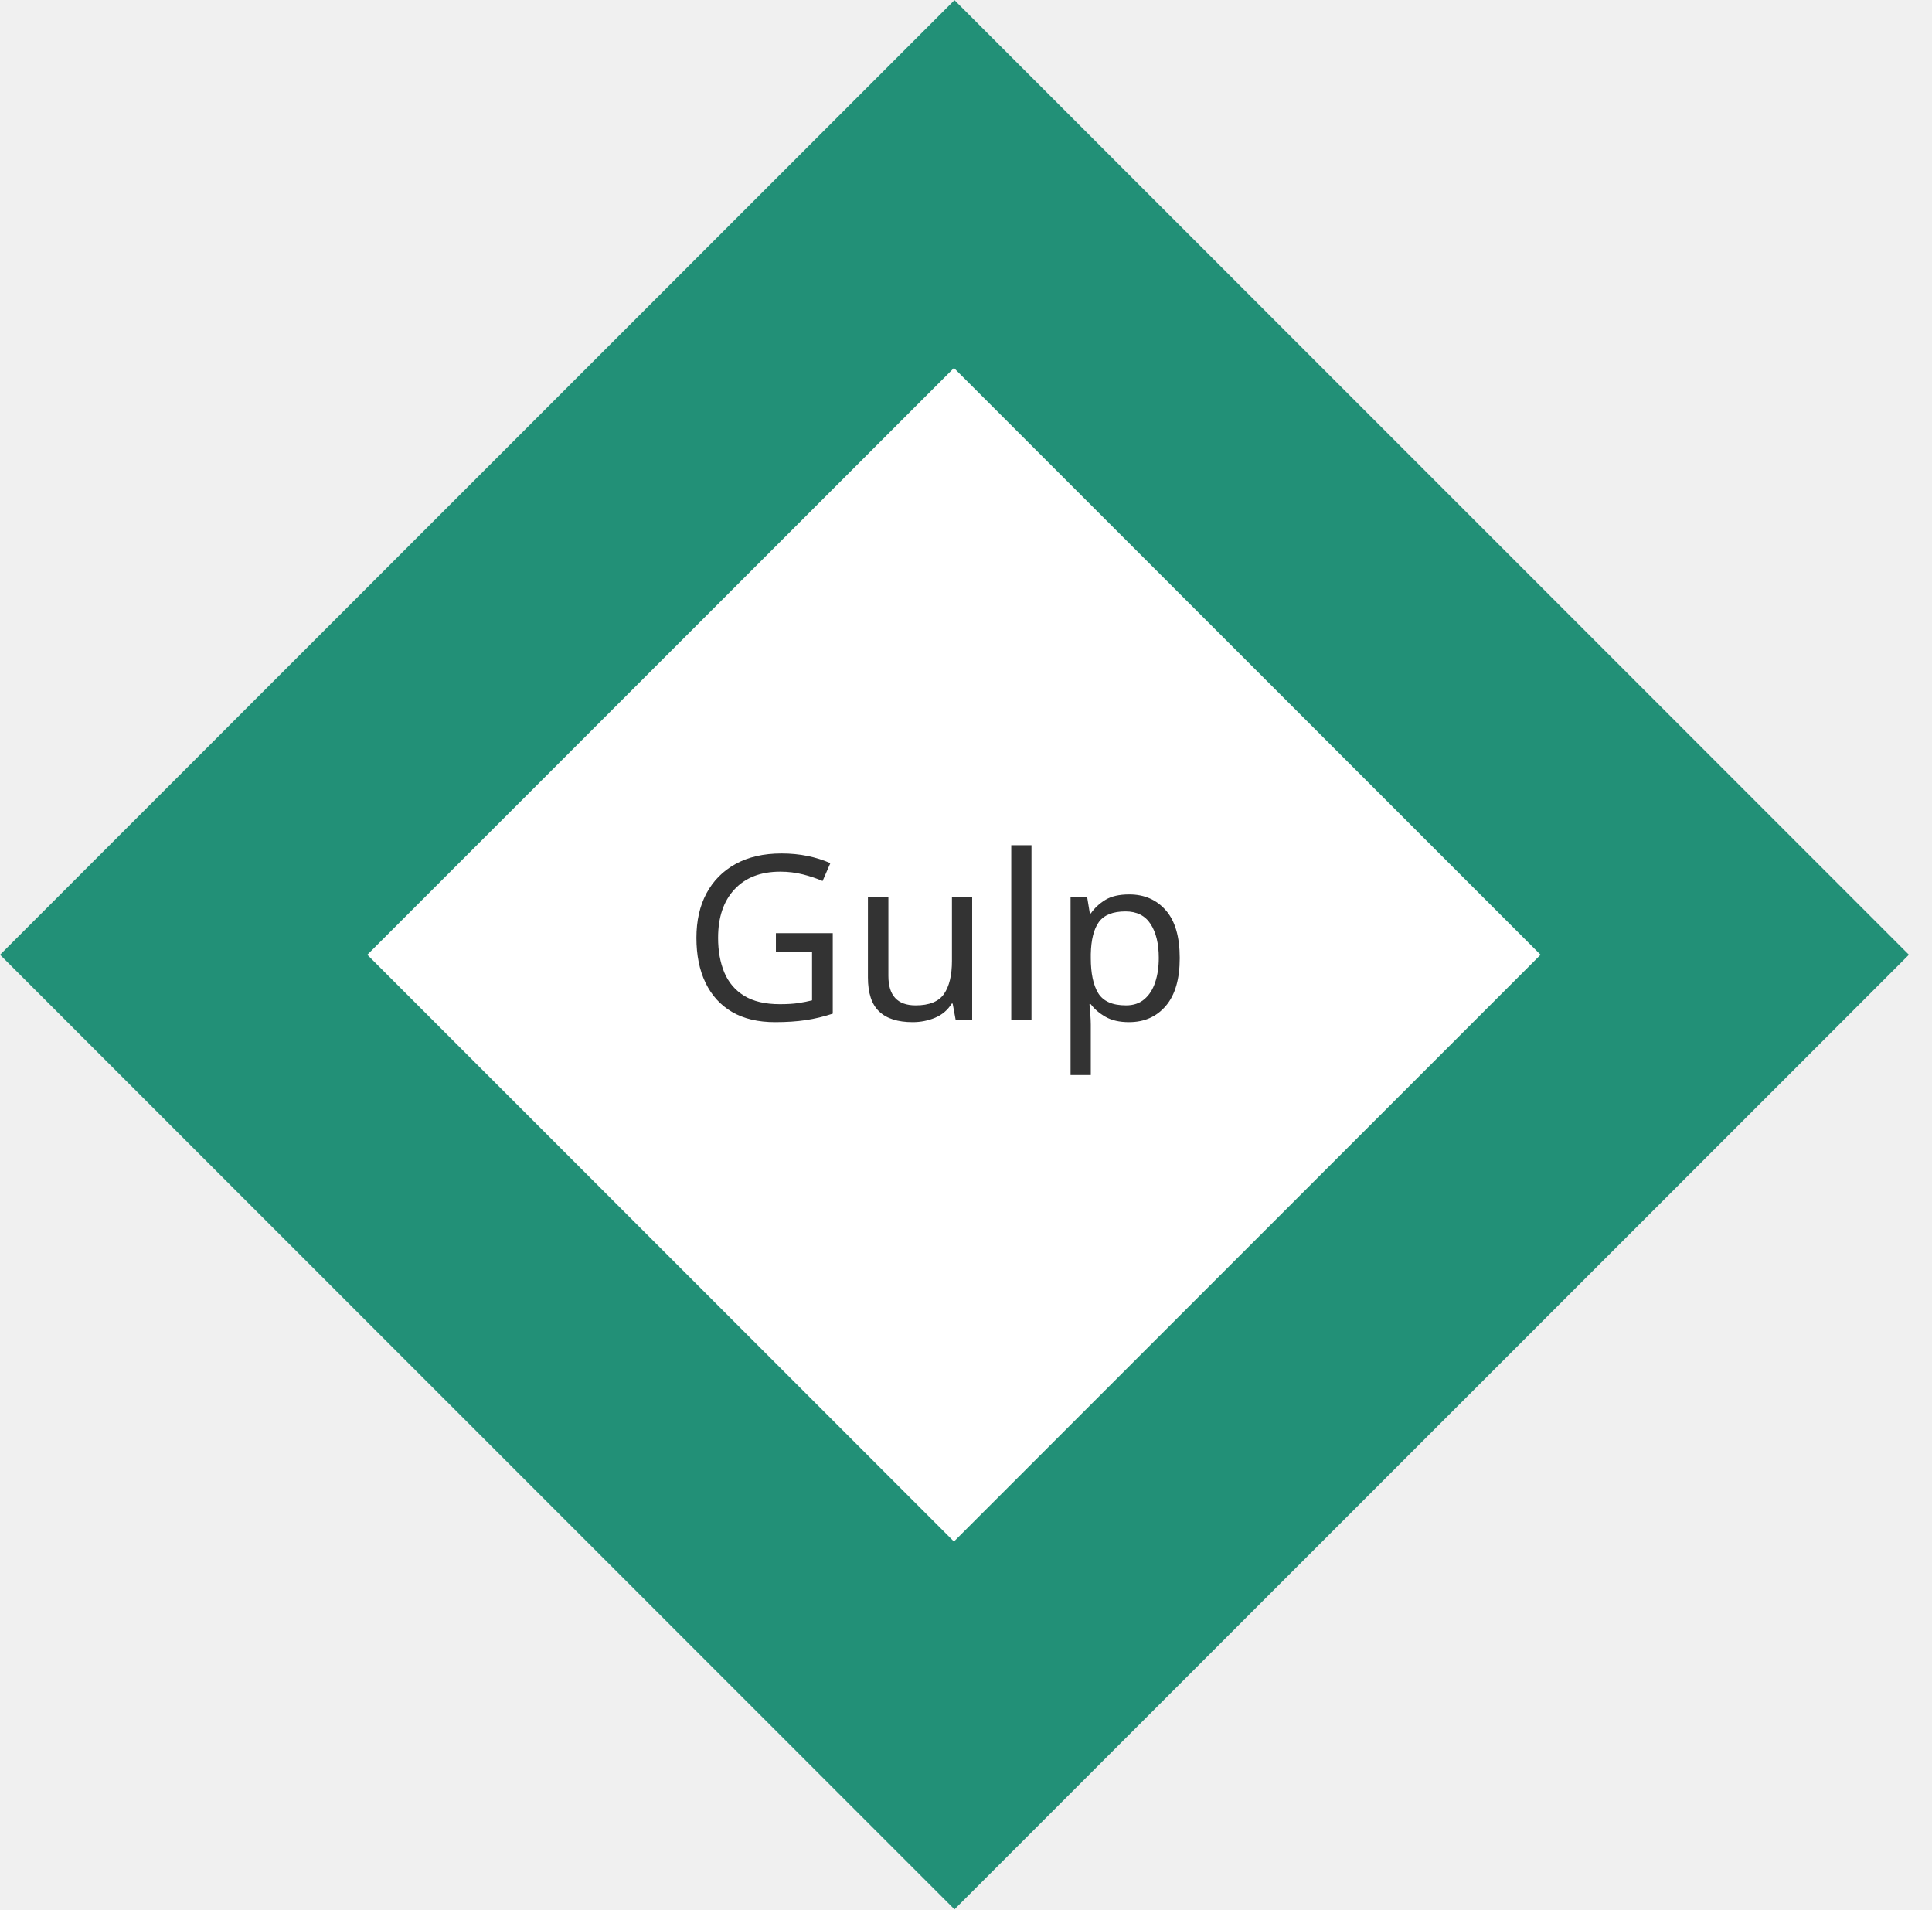
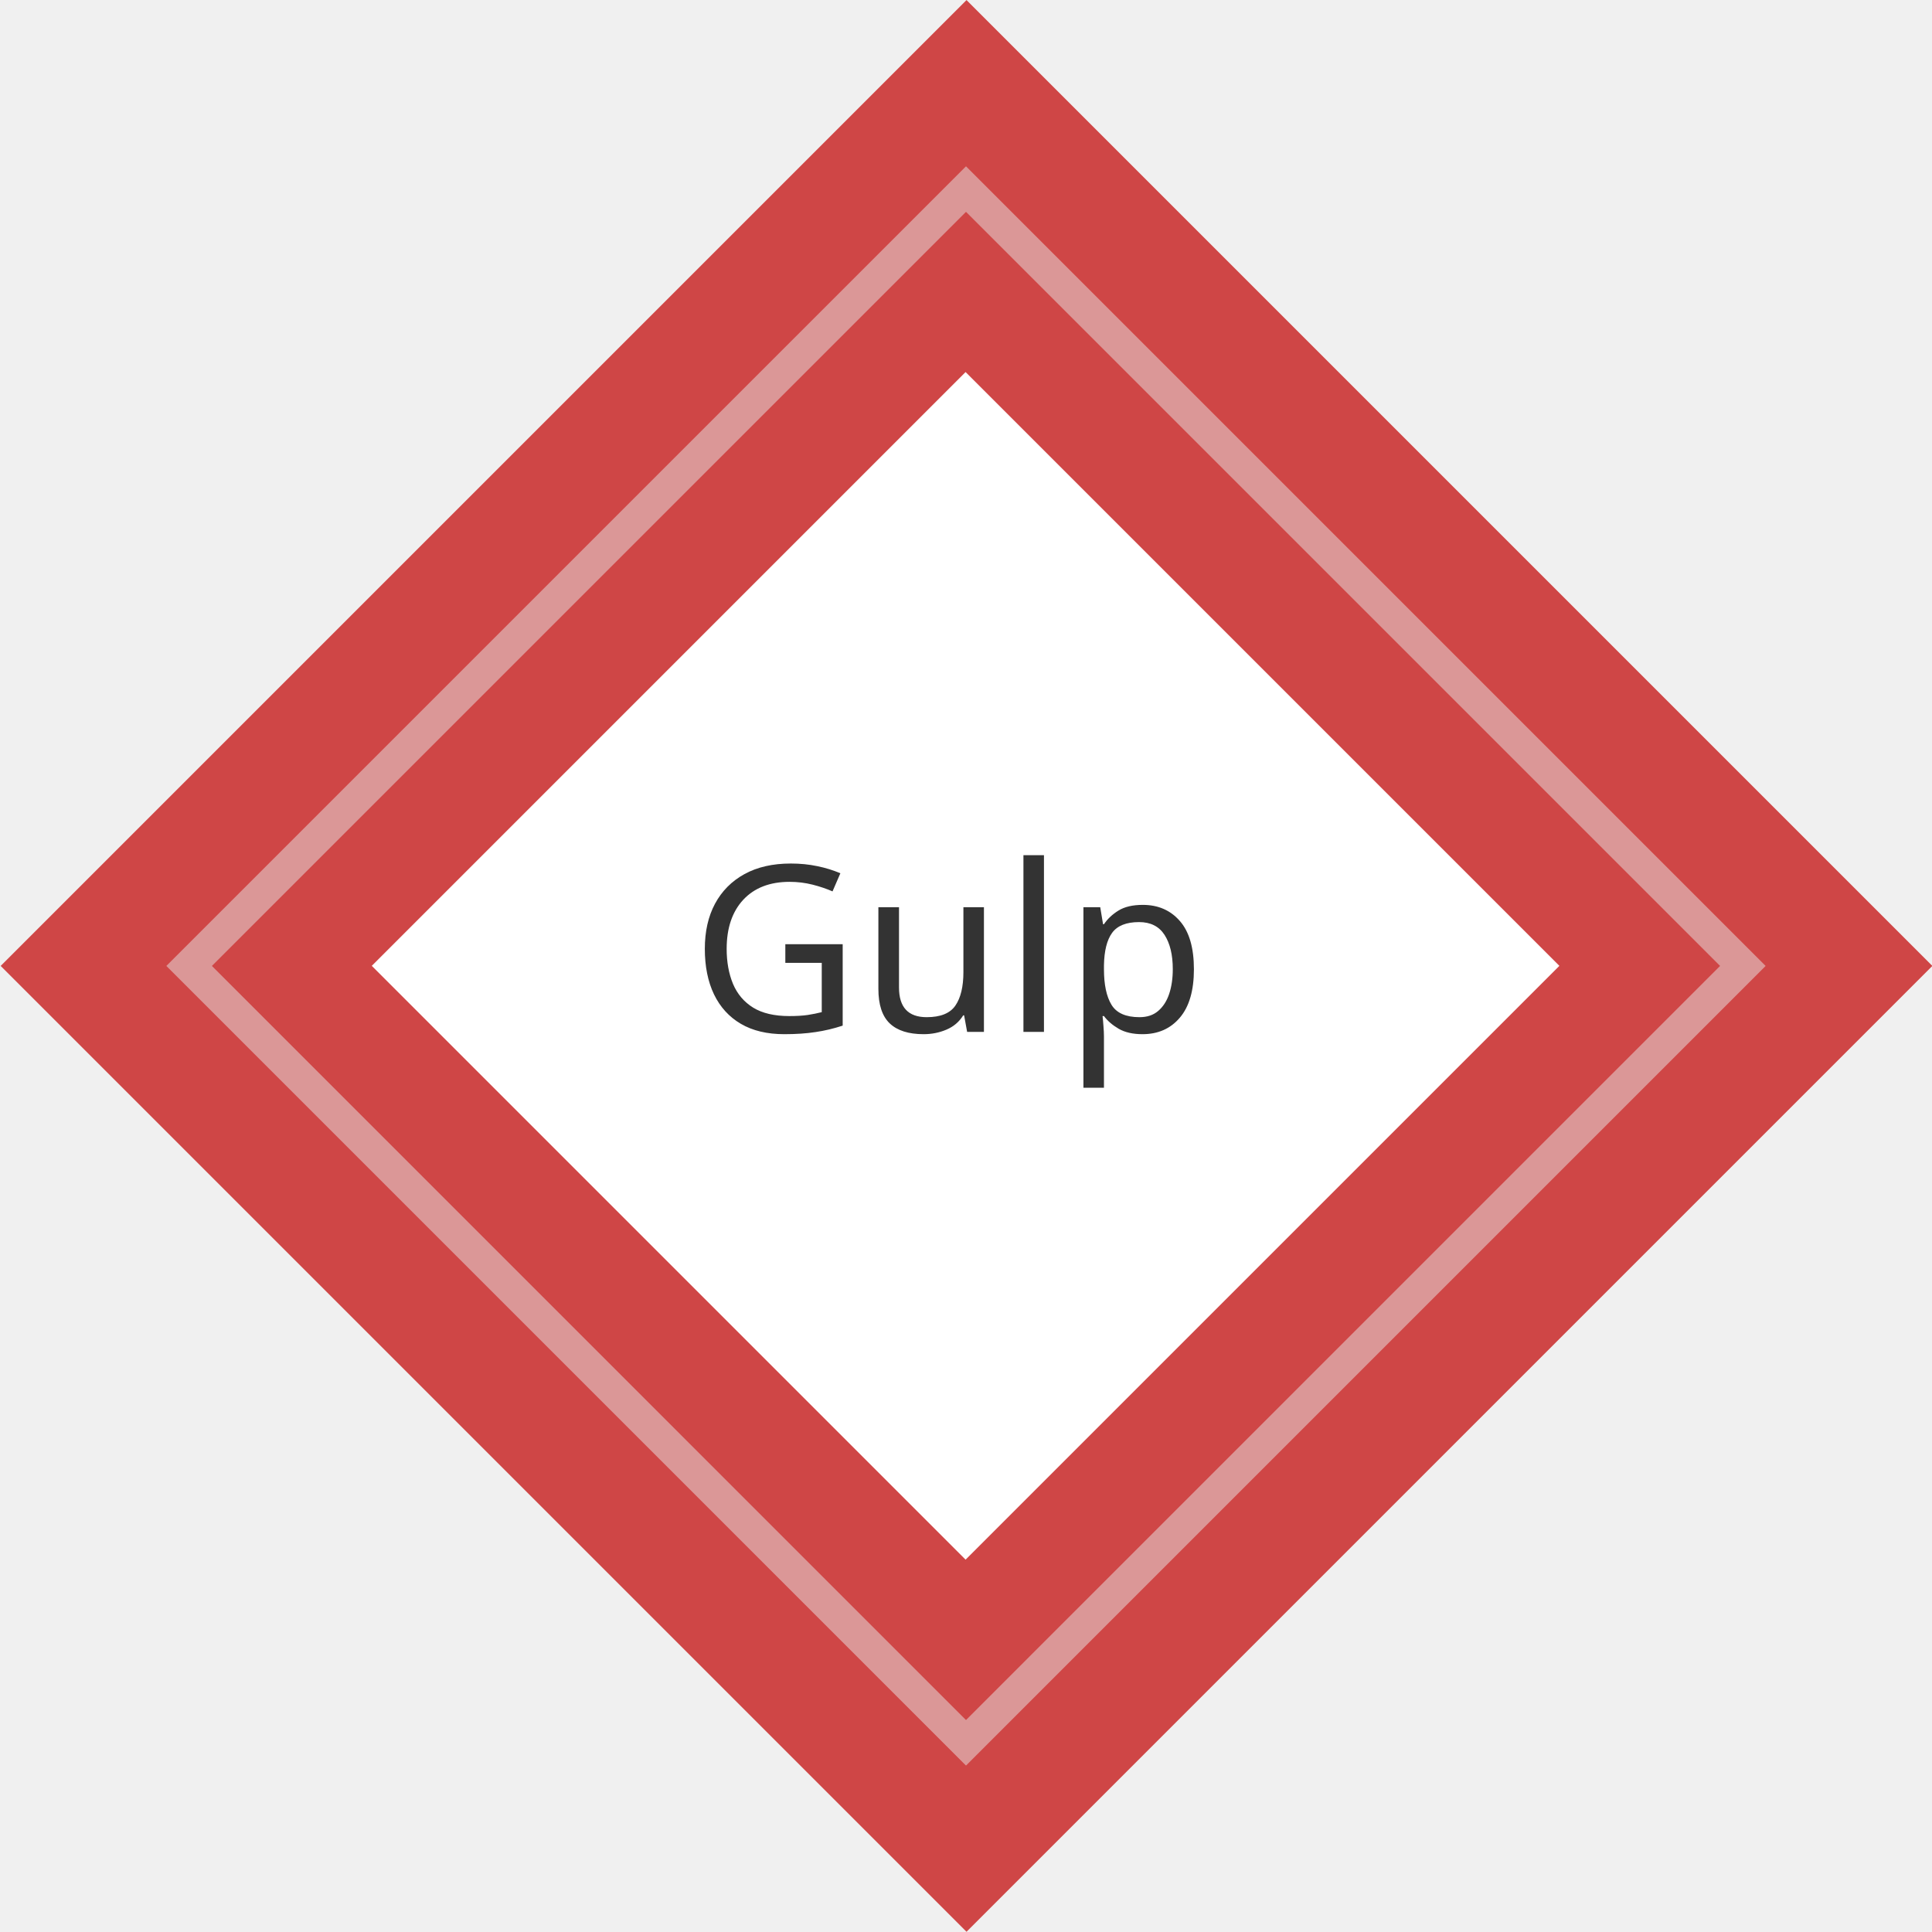
- <svg xmlns="http://www.w3.org/2000/svg" viewBox="0 0 252.2 249.2">
-   <path fill="#229077" d="M.005 124.605L124.595.015l124.592 124.59-124.59 124.59z" />
-   <path fill="#FFF" d="M47.947 124.605l76.58-76.58 76.578 76.58-76.58 76.58z" />
-   <text transform="translate(89.082 133.104)" fill="#333" font-family="'Merriweather'" font-size="30">Gulp</text>
+ <svg xmlns="http://www.w3.org/2000/svg" viewBox="7.8 146.1 300 300">
+   <path fill="#CF4646" d="M307.856 296.088L157.88 446.064 7.904 296.088 157.88 146.112z" />
+   <path fill="#FFF" d="M249.94 296.077l-92.205 92.206-92.206-92.206 92.205-92.205z" />
+   <path opacity=".51" fill="none" stroke="#E8E6E6" stroke-width="5" stroke-miterlimit="10" d="M157.8 175.46l120.63 120.63L157.8 416.724 37.167 296.09z" />
+   <text transform="translate(115.042 306.328)" fill="#333" font-family="'Merriweather'" font-size="36.116">Gulp</text>
</svg>
